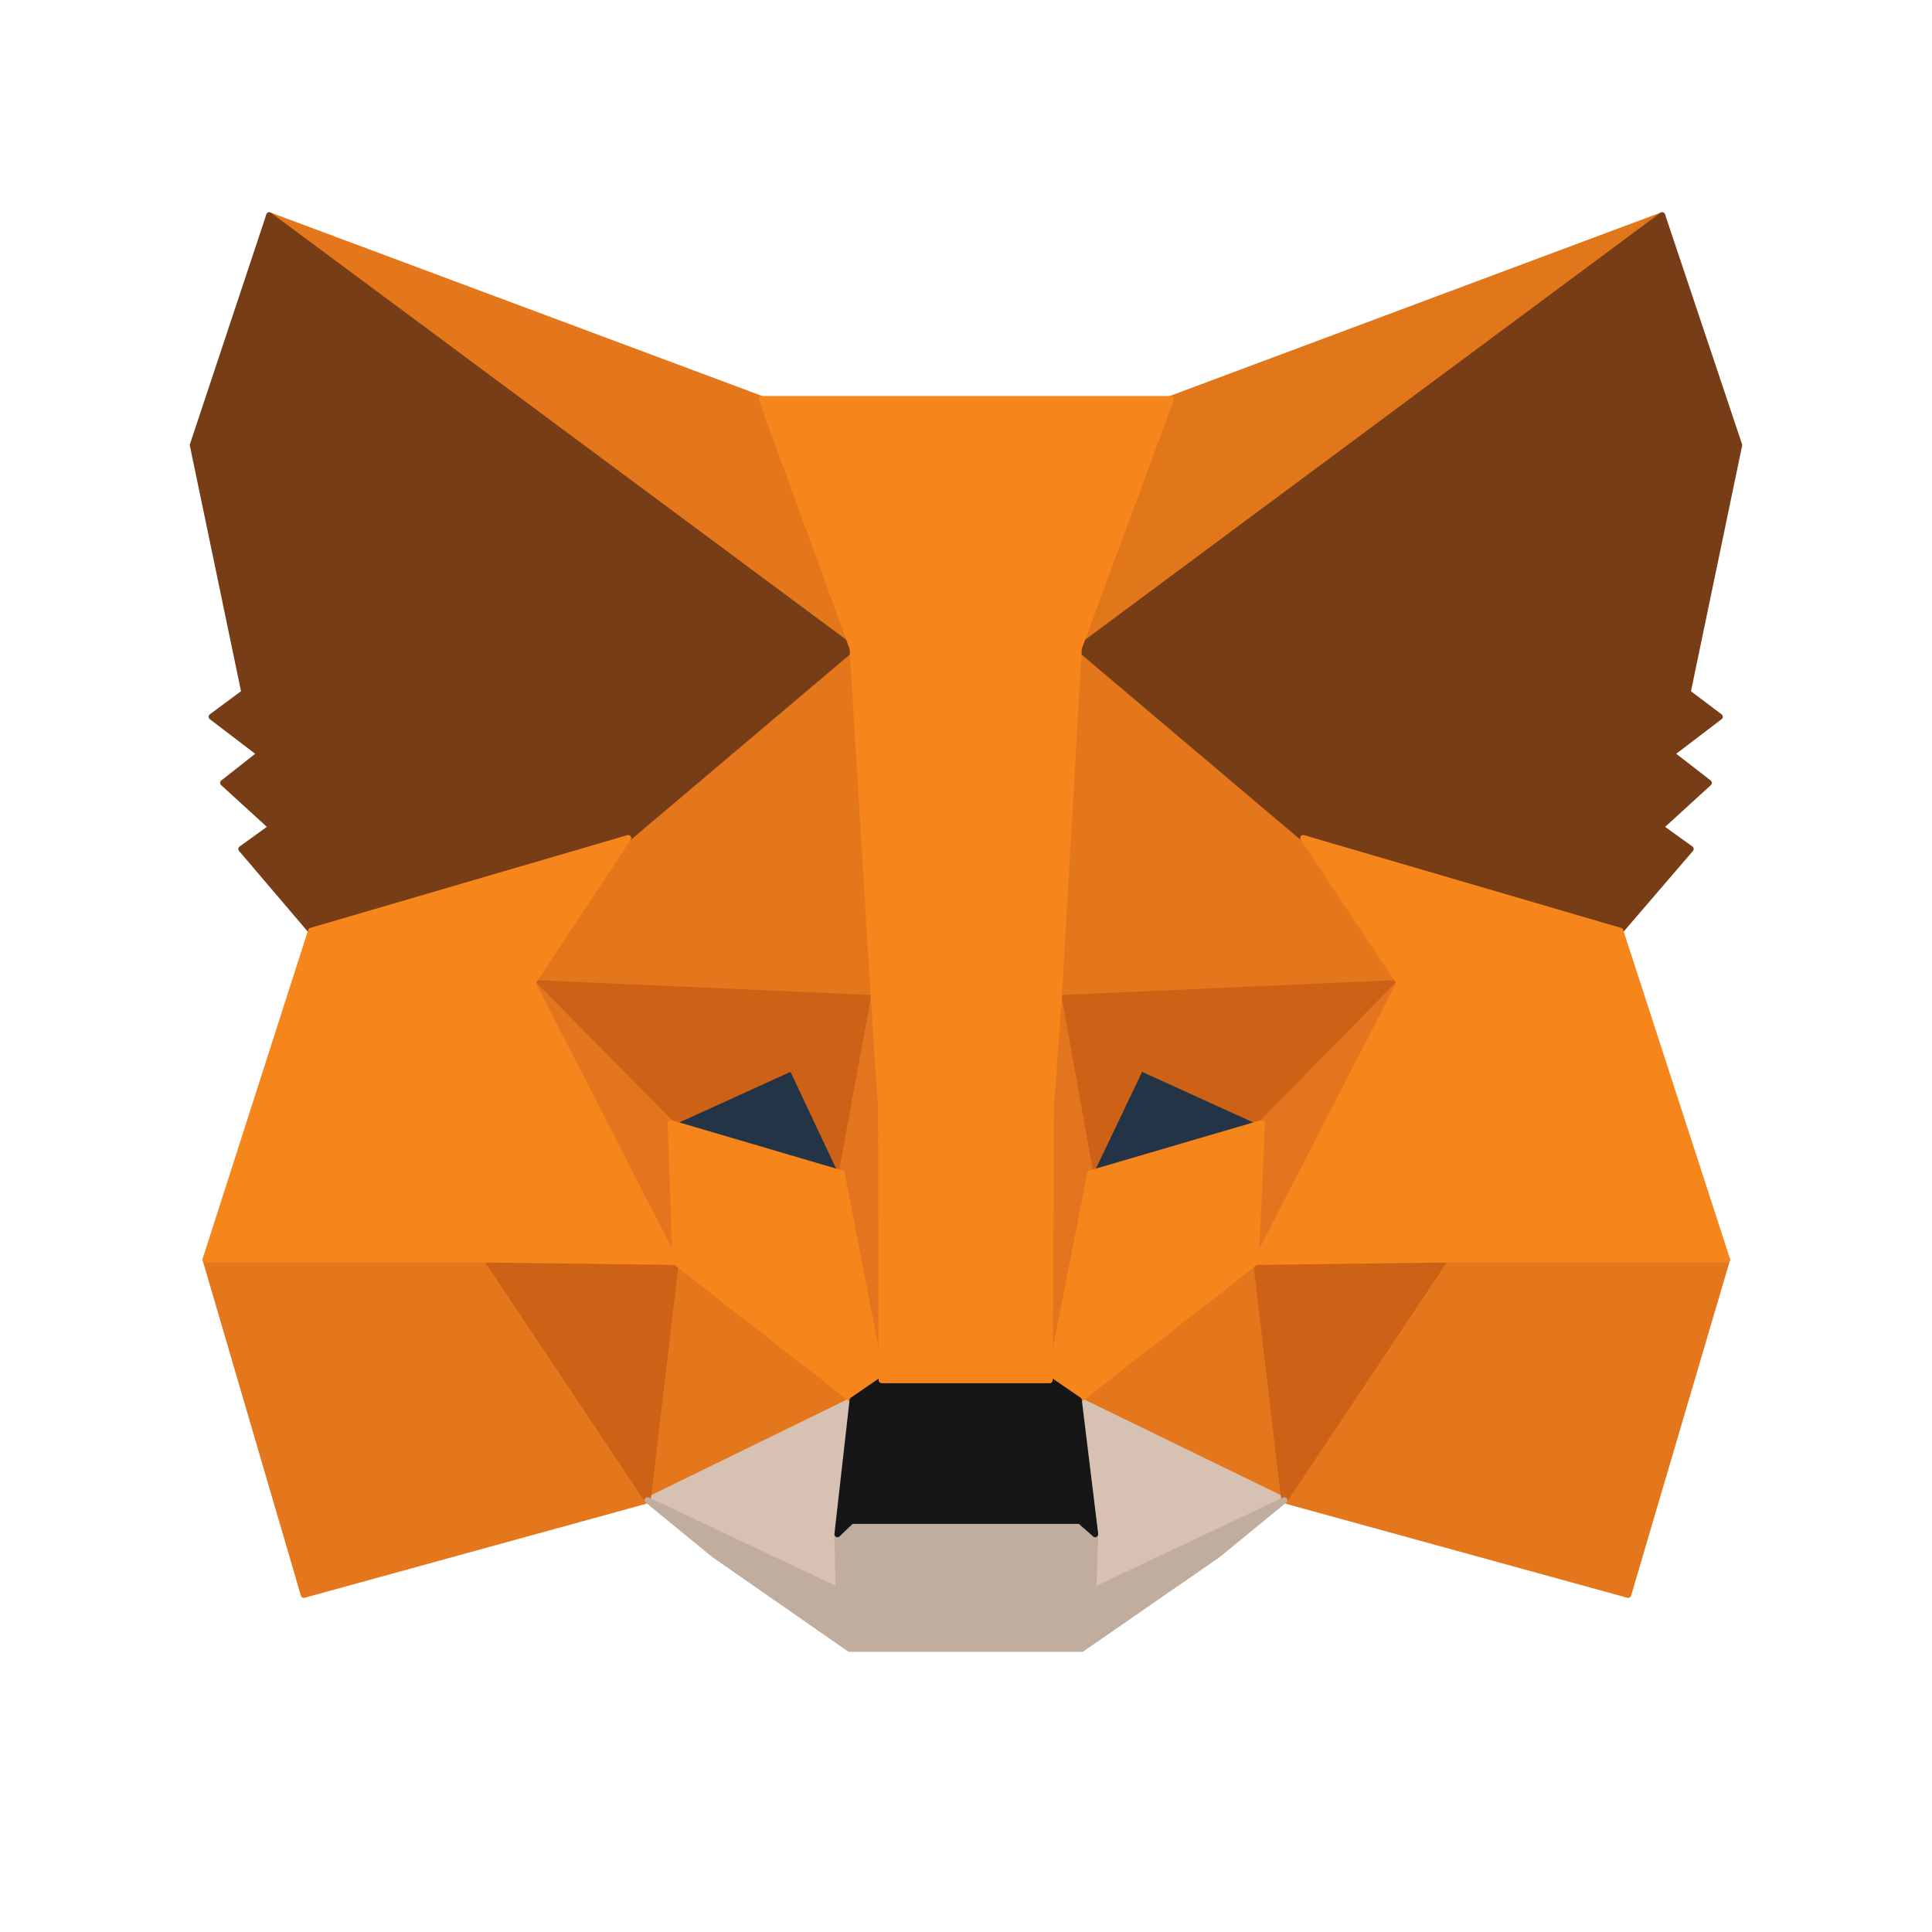
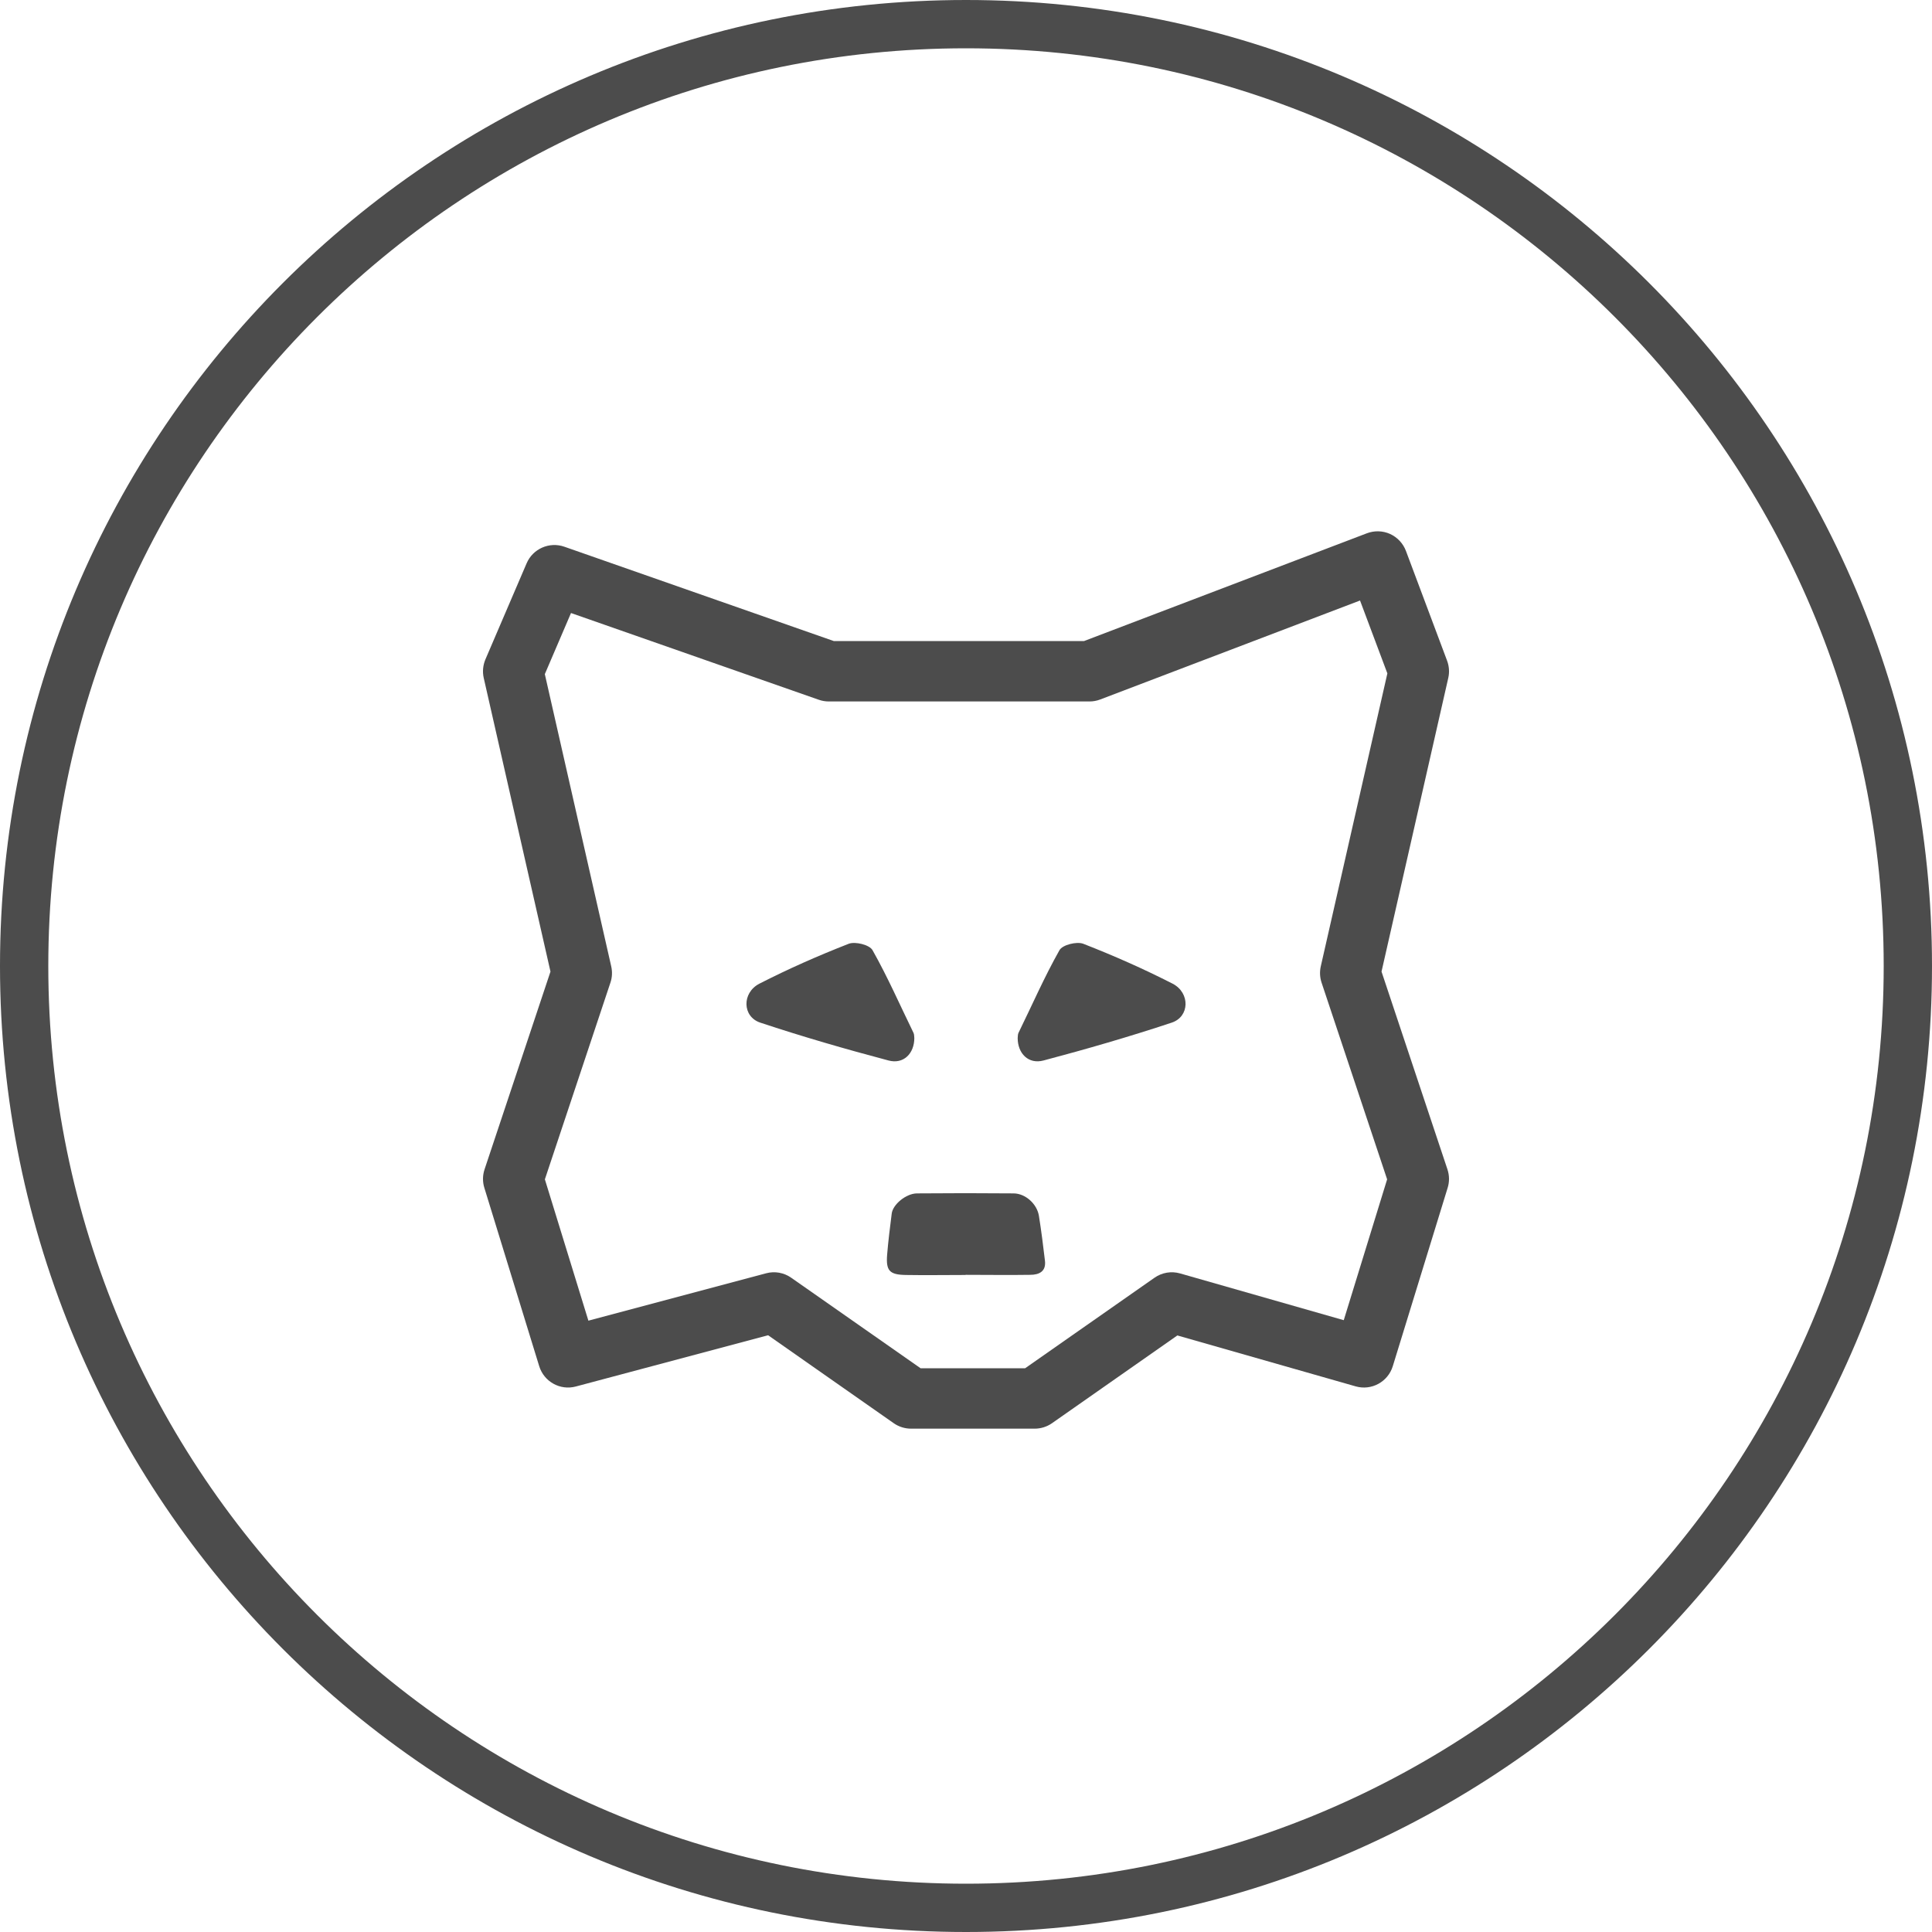
- <svg xmlns="http://www.w3.org/2000/svg" version="1.1" id="Layer_1" x="0px" y="0px" viewBox="0 0 318.6 318.6" style="enable-background:new 0 0 318.6 318.6;" xml:space="preserve">
-   <style type="text/css">
- 	.st0{fill:#E2761B;stroke:#E2761B;stroke-linecap:round;stroke-linejoin:round;}
- 	.st1{fill:#E4761B;stroke:#E4761B;stroke-linecap:round;stroke-linejoin:round;}
- 	.st2{fill:#D7C1B3;stroke:#D7C1B3;stroke-linecap:round;stroke-linejoin:round;}
- 	.st3{fill:#233447;stroke:#233447;stroke-linecap:round;stroke-linejoin:round;}
- 	.st4{fill:#CD6116;stroke:#CD6116;stroke-linecap:round;stroke-linejoin:round;}
- 	.st5{fill:#E4751F;stroke:#E4751F;stroke-linecap:round;stroke-linejoin:round;}
- 	.st6{fill:#F6851B;stroke:#F6851B;stroke-linecap:round;stroke-linejoin:round;}
- 	.st7{fill:#C0AD9E;stroke:#C0AD9E;stroke-linecap:round;stroke-linejoin:round;}
- 	.st8{fill:#161616;stroke:#161616;stroke-linecap:round;stroke-linejoin:round;}
- 	.st9{fill:#763D16;stroke:#763D16;stroke-linecap:round;stroke-linejoin:round;}
- </style>
-   <polygon class="st0" points="274.1,35.5 174.6,109.4 193,65.8 " />
-   <g>
-     <polygon class="st1" points="44.4,35.5 143.1,110.1 125.6,65.8  " />
-     <polygon class="st1" points="238.3,206.8 211.8,247.4 268.5,263 284.8,207.7  " />
-     <polygon class="st1" points="33.9,207.7 50.1,263 106.8,247.4 80.3,206.8  " />
-     <polygon class="st1" points="103.6,138.2 87.8,162.1 144.1,164.6 142.1,104.1  " />
-     <polygon class="st1" points="214.9,138.2 175.9,103.4 174.6,164.6 230.8,162.1  " />
-     <polygon class="st1" points="106.8,247.4 140.6,230.9 111.4,208.1  " />
-     <polygon class="st1" points="177.9,230.9 211.8,247.4 207.1,208.1  " />
-   </g>
-   <g>
-     <polygon class="st2" points="211.8,247.4 177.9,230.9 180.6,253 180.3,262.3  " />
-     <polygon class="st2" points="106.8,247.4 138.3,262.3 138.1,253 140.6,230.9  " />
-   </g>
-   <polygon class="st3" points="138.8,193.5 110.6,185.2 130.5,176.1 " />
-   <polygon class="st3" points="179.7,193.5 188,176.1 208,185.2 " />
-   <g>
-     <polygon class="st4" points="106.8,247.4 111.6,206.8 80.3,207.7  " />
-     <polygon class="st4" points="207,206.8 211.8,247.4 238.3,207.7  " />
-     <polygon class="st4" points="230.8,162.1 174.6,164.6 179.8,193.5 188.1,176.1 208.1,185.2  " />
-     <polygon class="st4" points="110.6,185.2 130.6,176.1 138.8,193.5 144.1,164.6 87.8,162.1  " />
-   </g>
-   <g>
-     <polygon class="st5" points="87.8,162.1 111.4,208.1 110.6,185.2  " />
-     <polygon class="st5" points="208.1,185.2 207.1,208.1 230.8,162.1  " />
-     <polygon class="st5" points="144.1,164.6 138.8,193.5 145.4,227.6 146.9,182.7  " />
-     <polygon class="st5" points="174.6,164.6 171.9,182.6 173.1,227.6 179.8,193.5  " />
-   </g>
-   <polygon class="st6" points="179.8,193.5 173.1,227.6 177.9,230.9 207.1,208.1 208.1,185.2 " />
-   <polygon class="st6" points="110.6,185.2 111.4,208.1 140.6,230.9 145.4,227.6 138.8,193.5 " />
-   <polygon class="st7" points="180.3,262.3 180.6,253 178.1,250.8 140.4,250.8 138.1,253 138.3,262.3 106.8,247.4 117.8,256.4   140.1,271.9 178.4,271.9 200.8,256.4 211.8,247.4 " />
-   <polygon class="st8" points="177.9,230.9 173.1,227.6 145.4,227.6 140.6,230.9 138.1,253 140.4,250.8 178.1,250.8 180.6,253 " />
-   <g>
-     <polygon class="st9" points="278.3,114.2 286.8,73.4 274.1,35.5 177.9,106.9 214.9,138.2 267.2,153.5 278.8,140 273.8,136.4    281.8,129.1 275.6,124.3 283.6,118.2  " />
-     <polygon class="st9" points="31.8,73.4 40.3,114.2 34.9,118.2 42.9,124.3 36.8,129.1 44.8,136.4 39.8,140 51.3,153.5 103.6,138.2    140.6,106.9 44.4,35.5  " />
-   </g>
-   <polygon class="st6" points="267.2,153.5 214.9,138.2 230.8,162.1 207.1,208.1 238.3,207.7 284.8,207.7 " />
-   <polygon class="st6" points="103.6,138.2 51.3,153.5 33.9,207.7 80.3,207.7 111.4,208.1 87.8,162.1 " />
-   <polygon class="st6" points="174.6,164.6 177.9,106.9 193.1,65.8 125.6,65.8 140.6,106.9 144.1,164.6 145.3,182.8 145.4,227.6   173.1,227.6 173.3,182.8 " />
+ <svg xmlns="http://www.w3.org/2000/svg" width="40" height="40" viewBox="0 0 40 40" fill="none">
+   <path d="M19.991 26.394C20.438 26.394 20.881 26.401 21.328 26.394C21.517 26.394 21.663 26.322 21.634 26.097C21.598 25.79 21.559 25.482 21.51 25.175C21.471 24.927 21.233 24.711 20.988 24.708C20.32 24.702 19.652 24.702 18.983 24.708C18.758 24.711 18.485 24.937 18.462 25.126C18.426 25.411 18.39 25.695 18.367 25.979C18.341 26.309 18.416 26.391 18.752 26.397C19.163 26.404 19.577 26.397 19.991 26.397V26.394Z" fill="#4C4C4C" />
+   <path d="M15.742 21.173C16.619 21.464 17.507 21.721 18.395 21.956C18.707 22.04 18.93 21.811 18.93 21.492C18.925 21.464 18.93 21.419 18.914 21.386C18.635 20.815 18.378 20.227 18.065 19.673C18.004 19.561 17.708 19.489 17.574 19.539C16.943 19.785 16.323 20.059 15.72 20.367C15.357 20.557 15.368 21.05 15.742 21.173Z" fill="#4C4C4C" />
+   <path d="M24.258 21.173C23.381 21.464 22.493 21.721 21.606 21.956C21.293 22.04 21.07 21.811 21.07 21.492C21.075 21.464 21.07 21.419 21.086 21.386C21.366 20.815 21.622 20.227 21.935 19.673C21.997 19.561 22.292 19.489 22.426 19.539C23.057 19.785 23.677 20.059 24.28 20.367C24.643 20.557 24.632 21.05 24.258 21.173Z" fill="#4C4C4C" />
+   <path fill-rule="evenodd" clip-rule="evenodd" d="M28.78 11.055C28.931 11.124 29.049 11.25 29.108 11.405L29.96 13.678C30.003 13.793 30.012 13.917 29.985 14.036L28.603 20.116L29.968 24.211C30.009 24.335 30.011 24.468 29.972 24.593L28.836 28.286C28.736 28.611 28.394 28.797 28.067 28.703L24.376 27.649L21.779 29.467C21.674 29.54 21.549 29.579 21.421 29.579H18.864C18.735 29.579 18.61 29.54 18.505 29.467L15.903 27.645L11.922 28.706C11.598 28.793 11.263 28.607 11.164 28.286L10.028 24.593C9.989 24.468 9.991 24.335 10.032 24.211L11.397 20.116L10.015 14.036C9.986 13.908 9.999 13.773 10.05 13.652L10.903 11.663C11.032 11.361 11.374 11.211 11.684 11.319L17.265 13.273H22.442L28.3 11.041C28.456 10.982 28.628 10.987 28.78 11.055ZM28.158 12.433L22.779 14.482C22.708 14.509 22.633 14.523 22.557 14.523H17.159C17.089 14.523 17.019 14.511 16.953 14.488L11.822 12.692L11.28 13.957L12.655 20.009C12.68 20.121 12.675 20.237 12.638 20.345L11.281 24.417L12.182 27.343L15.862 26.362C16.04 26.314 16.23 26.348 16.381 26.454L19.061 28.329H21.223L23.903 26.454C24.057 26.346 24.252 26.313 24.433 26.365L27.821 27.333L28.719 24.417L27.362 20.345C27.326 20.237 27.32 20.121 27.345 20.009L28.724 13.942L28.158 12.433Z" fill="#4C4C4C" />
+   <path fill-rule="evenodd" clip-rule="evenodd" d="M20 39C30.493 39 39 30.493 39 20C39 9.507 30.493 1 20 1C9.507 1 1 9.507 1 20C1 30.493 9.507 39 20 39ZM20 40C31.046 40 40 31.046 40 20C40 8.954 31.046 0 20 0C8.954 0 0 8.954 0 20C0 31.046 8.954 40 20 40Z" fill="#4C4C4C" />
</svg>
